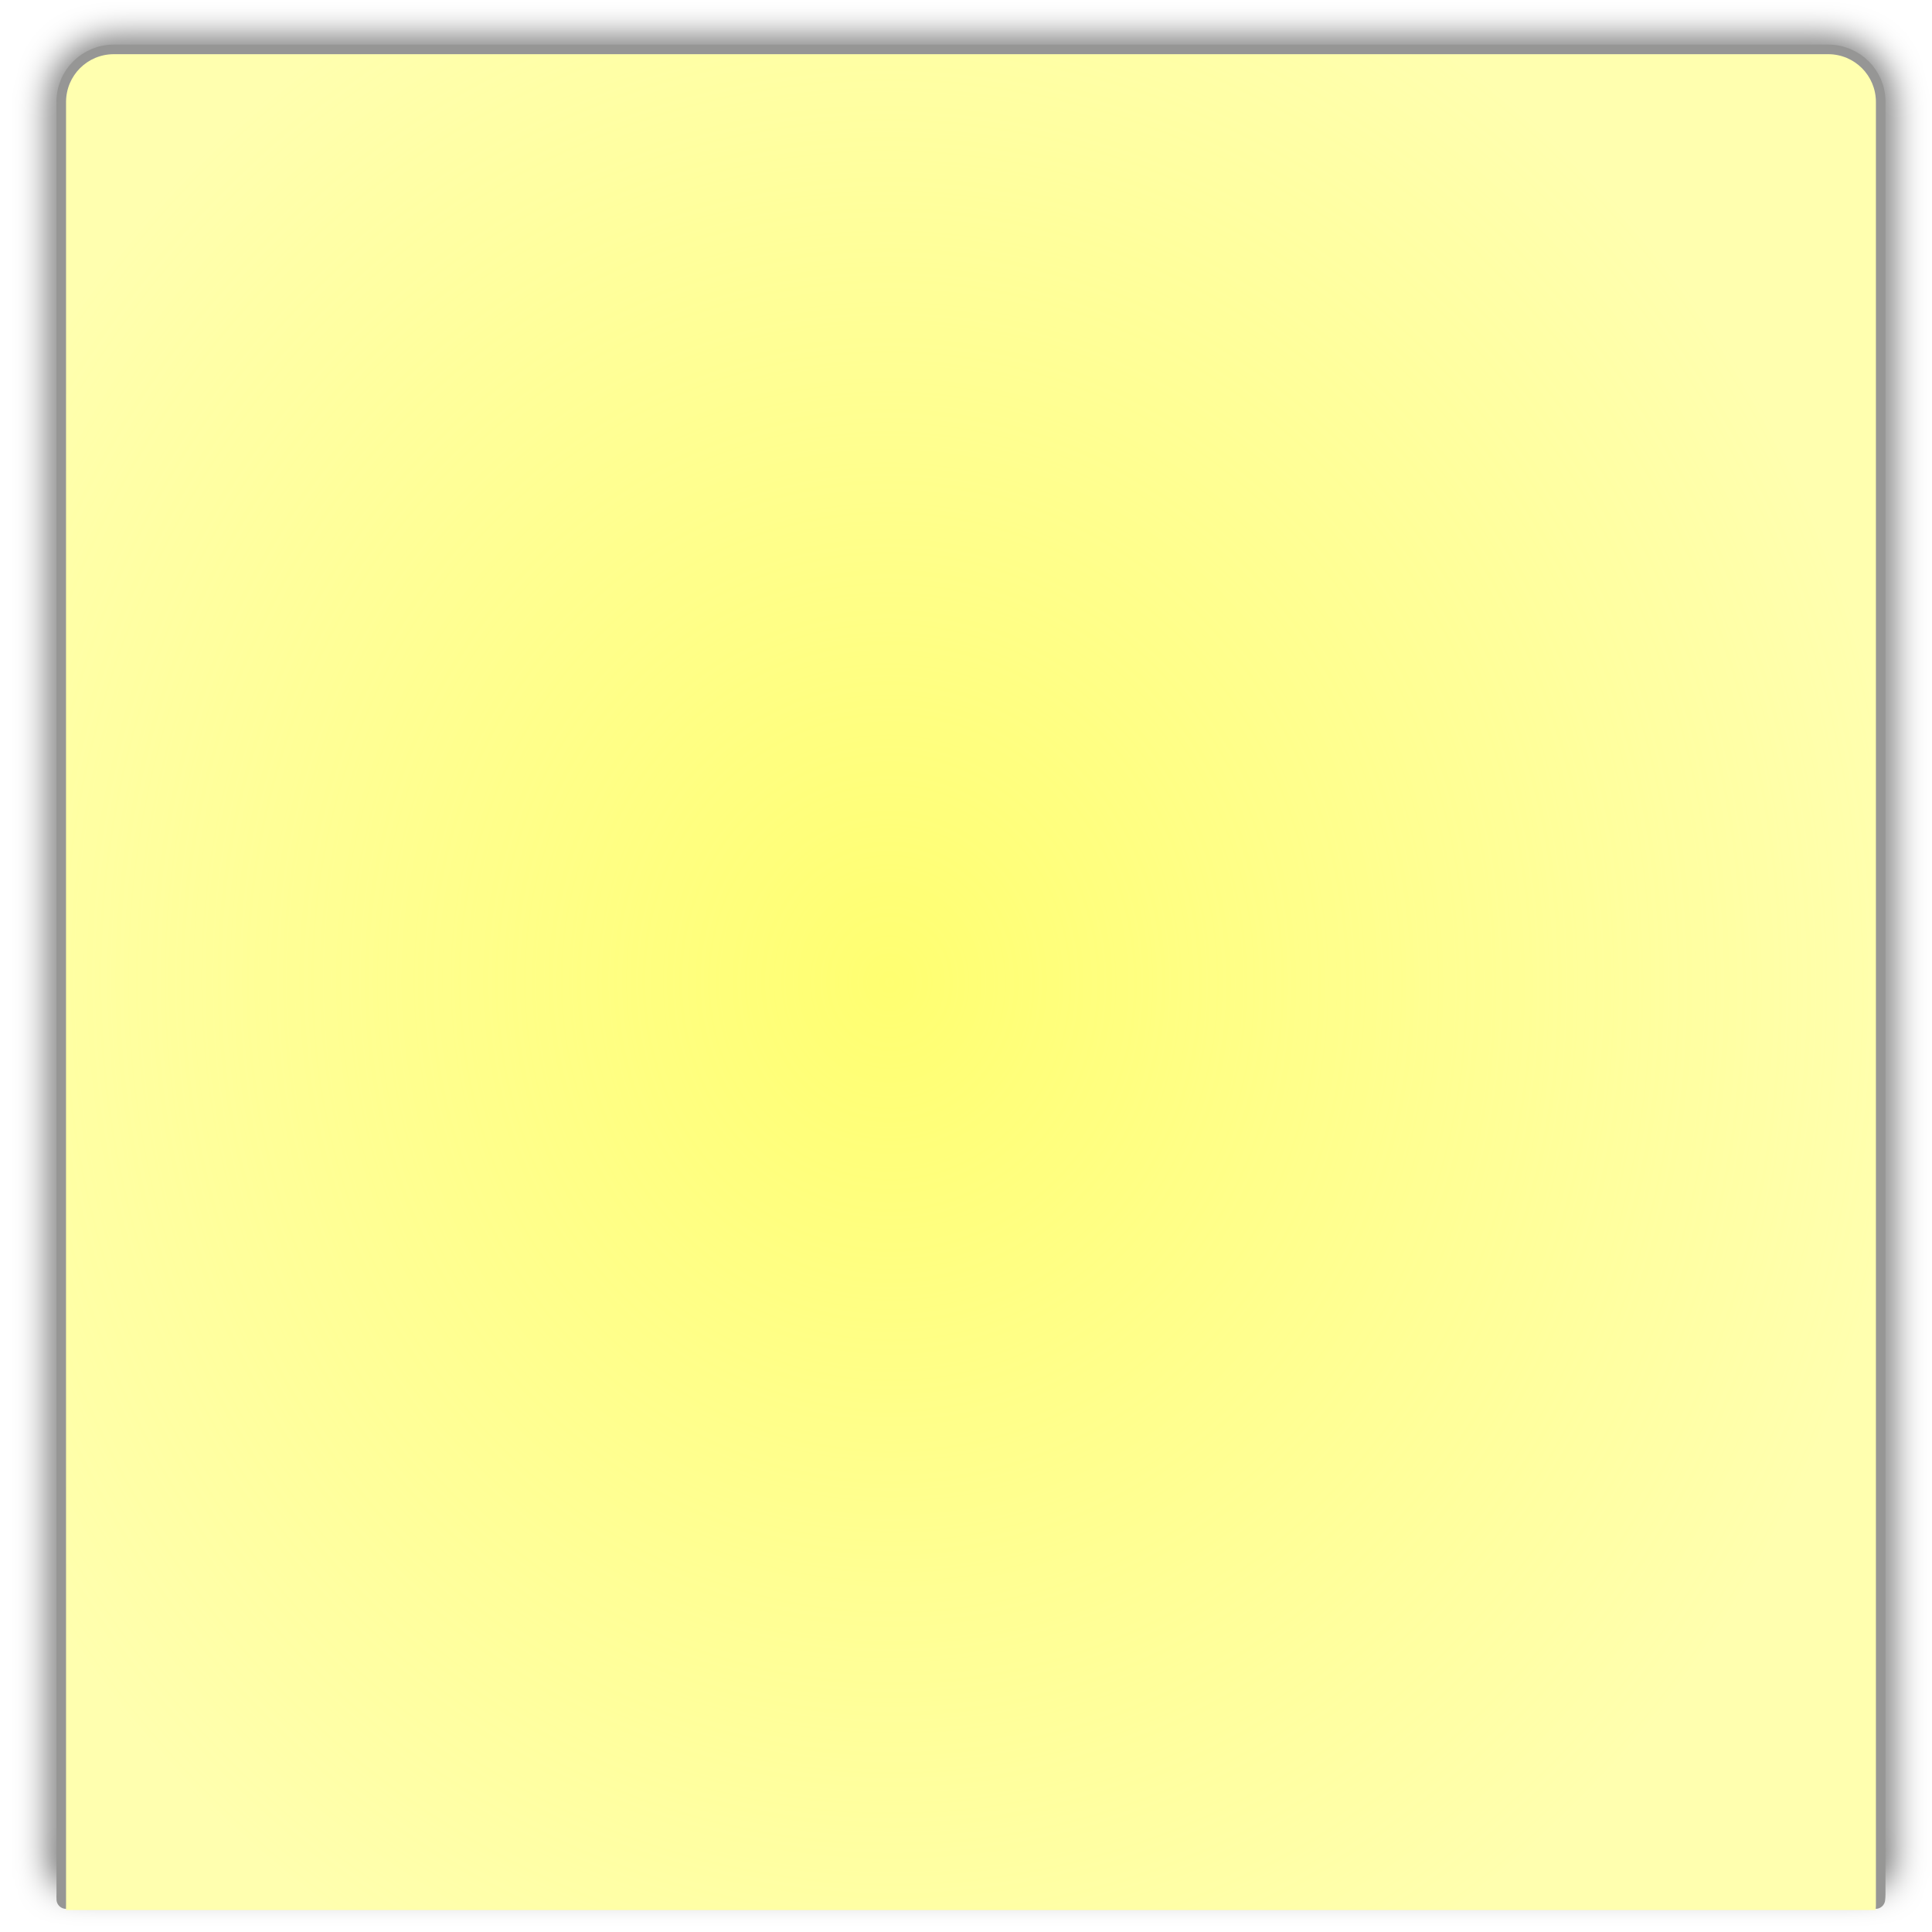
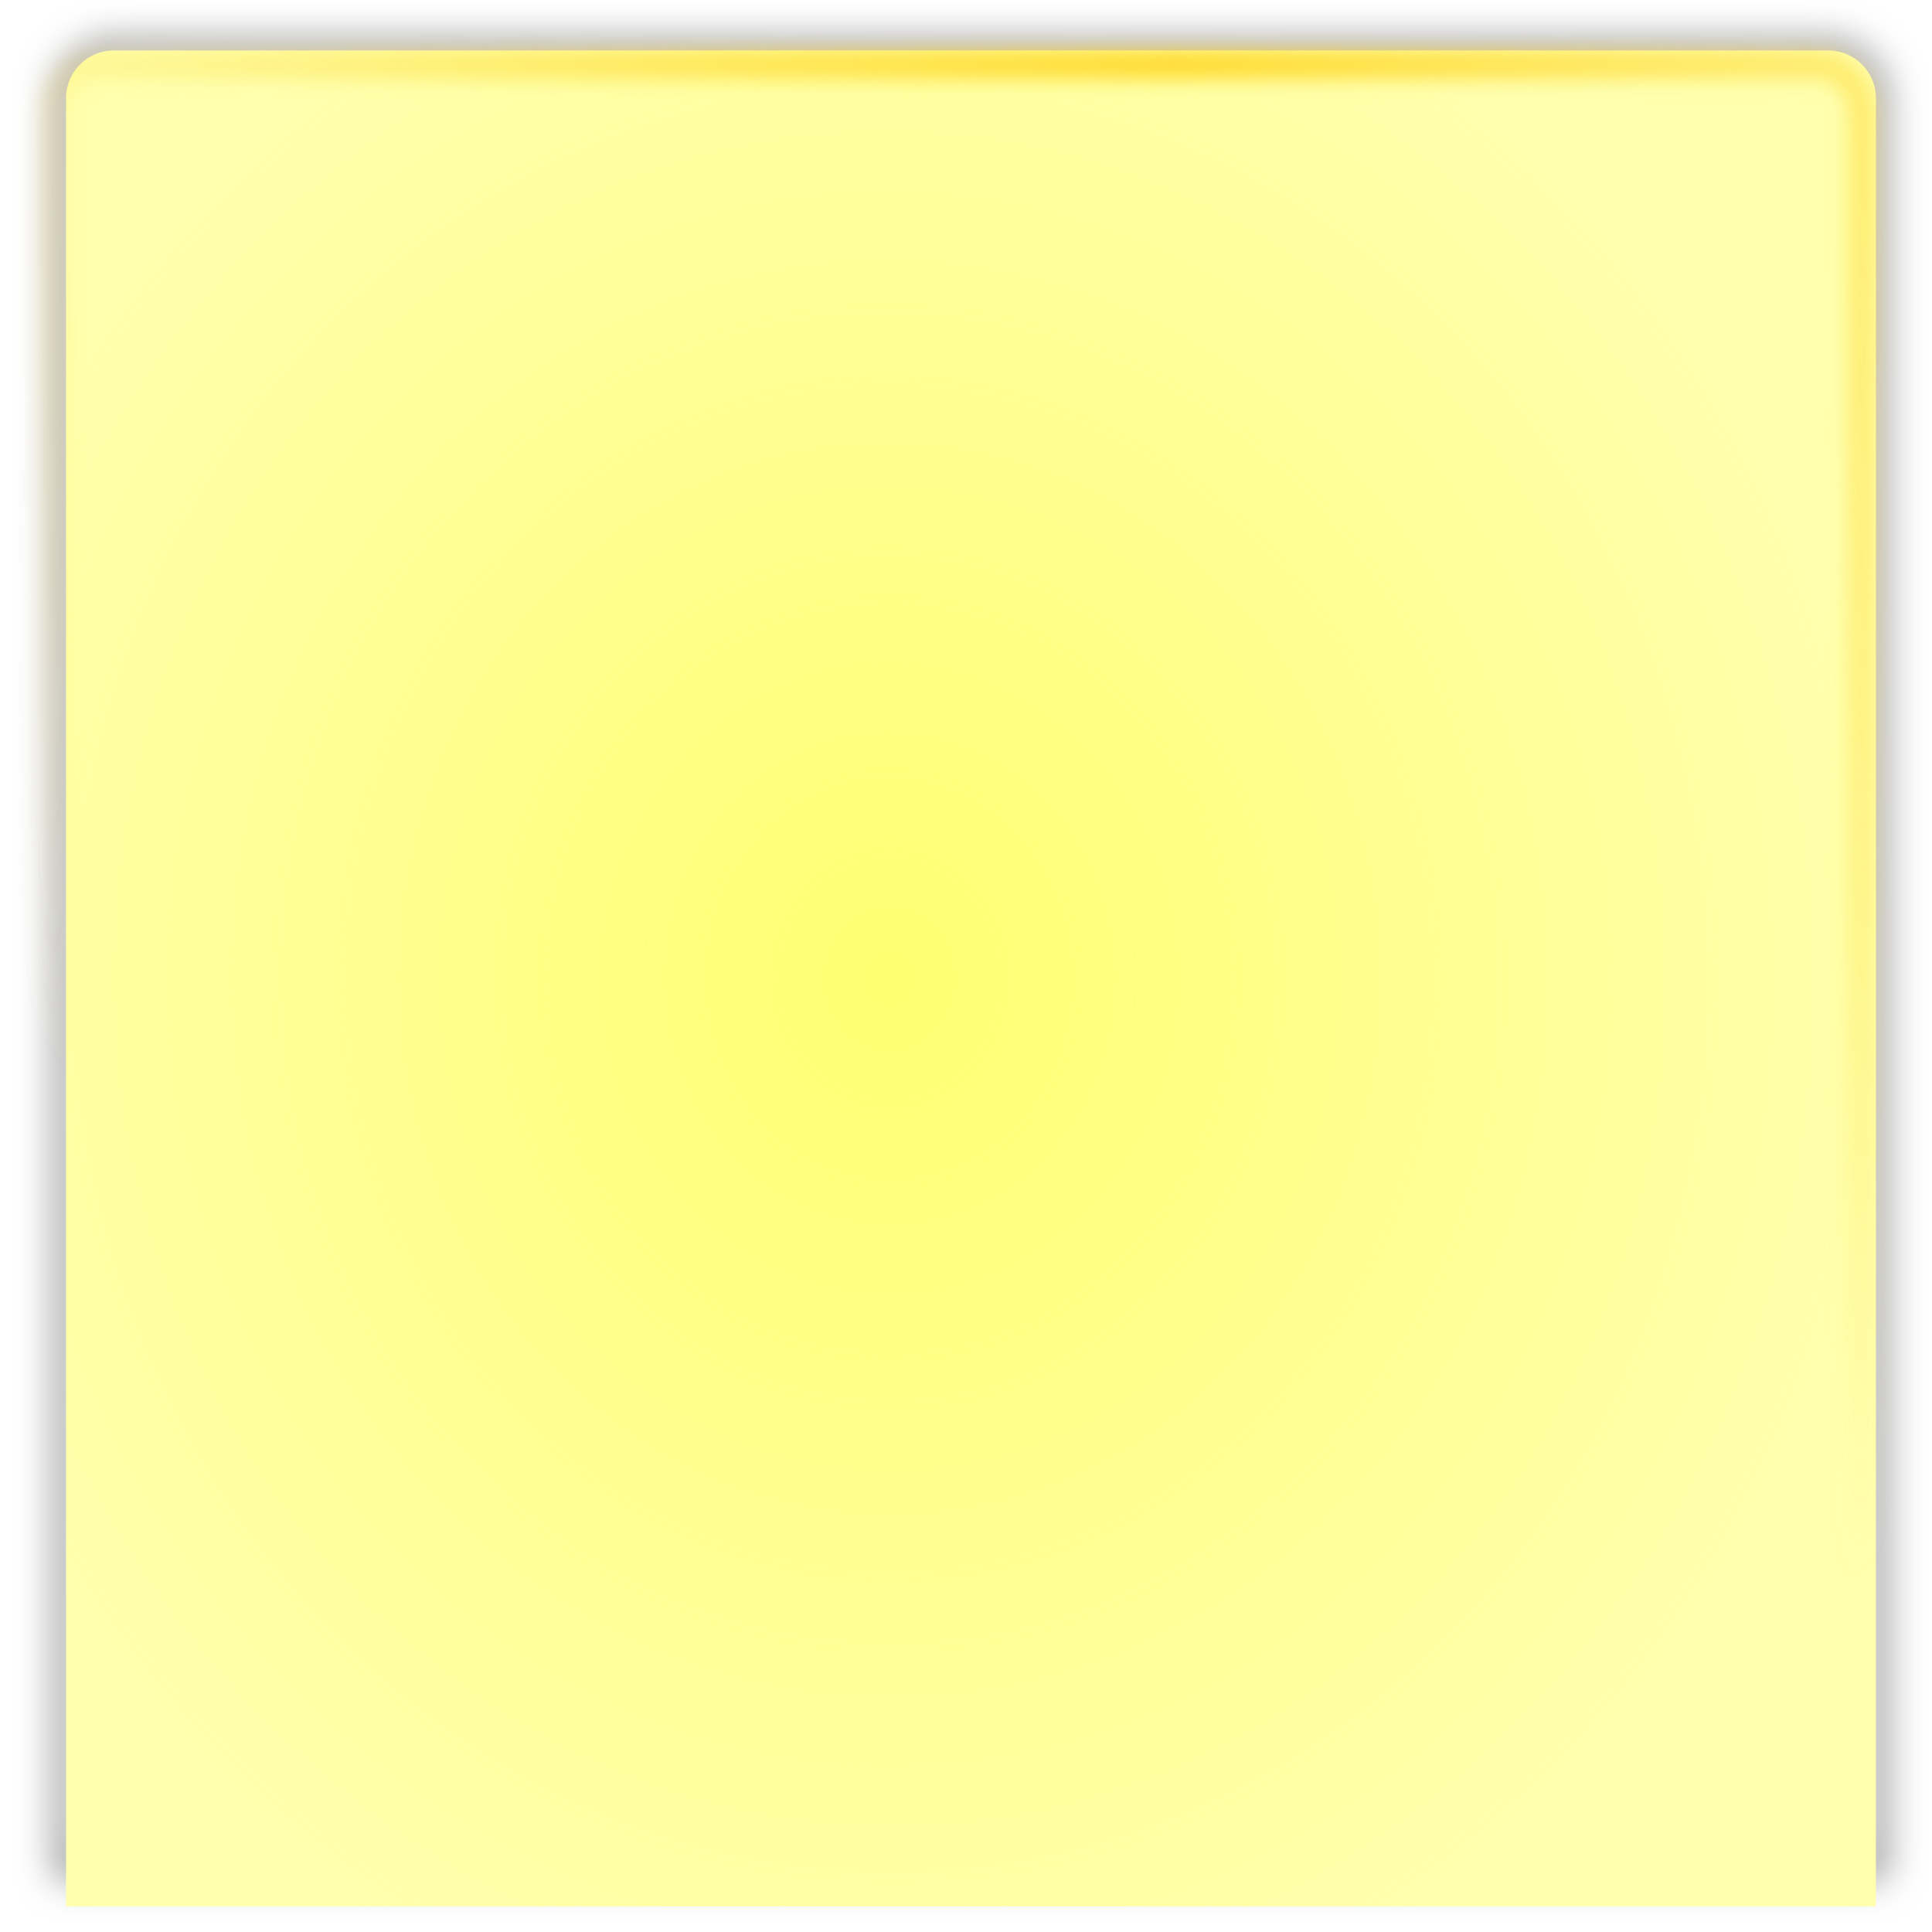
<svg xmlns="http://www.w3.org/2000/svg" xmlns:xlink="http://www.w3.org/1999/xlink" width="200" height="200" id="svg2" version="1.0">
  <defs id="defs4">
+     <linearGradient id="linearGradient3177">
+       <stop style="stop-color:#ffcc00;stop-opacity:1;" offset="0" id="stop3179" />
+       <stop style="stop-color:#ffcc00;stop-opacity:0;" offset="1" id="stop3181" />
+     </linearGradient>
    <linearGradient id="linearGradient3217">
      <stop style="stop-color:#524f4a;stop-opacity:0.569;" offset="0" id="stop3219" />
      <stop style="stop-color:#000000;stop-opacity:0.557;" offset="1" id="stop3221" />
    </linearGradient>
    <linearGradient id="linearGradient3209">
      <stop style="stop-color:#ffff71;stop-opacity:1;" offset="0" id="stop3211" />
      <stop style="stop-color:#ffff71;stop-opacity:0.019;" offset="1" id="stop3213" />
    </linearGradient>
    <linearGradient id="linearGradient3201">
      <stop style="stop-color:#ffff45;stop-opacity:1;" offset="0" id="stop3203" />
      <stop style="stop-color:#ffc73f;stop-opacity:0;" offset="1" id="stop3205" />
    </linearGradient>
-     <radialGradient xlink:href="#linearGradient3209" id="radialGradient3235" gradientUnits="userSpaceOnUse" gradientTransform="matrix(1.117299,-2.2226315e-2,-2.4268525e-2,-1.219959,-10.52926,215.6346)" cx="93.842" cy="91.708" fx="93.842" fy="91.708" r="94.676" />
-     <filter id="filter3245">
-       <feGaussianBlur stdDeviation="1.874" id="feGaussianBlur3247" />
+     <radialGradient xlink:href="#linearGradient3209" id="radialGradient3235" gradientUnits="userSpaceOnUse" gradientTransform="matrix(1.117299,-2.2226315e-2,-2.4268525e-2,-1.219959,-10.52926,215.2491)" cx="93.842" cy="91.708" fx="93.842" fy="91.708" r="94.676" />
+     <radialGradient xlink:href="#linearGradient3177" id="radialGradient3183" cx="98.384" cy="174.471" fx="98.384" fy="174.471" r="94.672" gradientTransform="matrix(1.490067,-2.830177e-8,5.2658909e-8,1.93277,-25.26878,-142.9747)" gradientUnits="userSpaceOnUse" />
+     <filter id="filter3209">
+       <feGaussianBlur stdDeviation="0.961" id="feGaussianBlur3211" />
+     </filter>
+     <filter id="filter3229">
+       <feGaussianBlur stdDeviation="1.874" id="feGaussianBlur3231" />
    </filter>
  </defs>
  <g id="layer1">
-     <path style="fill:none;fill-opacity:1;stroke:#000000;stroke-width:1.94;stroke-linecap:round;stroke-linejoin:round;stroke-miterlimit:4;stroke-dasharray:none;stroke-dashoffset:0;stroke-opacity:1;filter:url(#filter3245)" d="M 8.682,6.551 C 8.666,6.714 8.682,6.866 8.682,7.033 L 8.682,188.97 C 8.682,191.641 10.845,193.792 13.532,193.792 L 187.499,193.792 C 190.186,193.792 192.349,191.641 192.349,188.97 L 192.349,7.033 C 192.349,6.866 192.335,6.714 192.318,6.551 L 8.682,6.551 z" id="path3239" transform="matrix(1.020176,0,0,-1.005692,-2.027923,200.4966)" />
-     <path id="path3197" d="M 6.837,196.613 C 6.82,196.447 6.837,196.291 6.837,196.121 L 6.837,10.528 C 6.837,7.803 9.043,5.609 11.784,5.609 L 189.247,5.609 C 191.988,5.609 194.195,7.803 194.195,10.528 L 194.195,196.121 C 194.195,196.291 194.18,196.447 194.164,196.613 L 6.837,196.613 z" style="fill:none;fill-opacity:1;stroke:#969695;stroke-width:1.979;stroke-linecap:round;stroke-linejoin:round;stroke-miterlimit:4;stroke-dasharray:none;stroke-dashoffset:0;stroke-opacity:1" />
-     <path style="fill:#ffffb0;fill-opacity:1;stroke:#ffffb0;stroke-width:0;stroke-linecap:round;stroke-linejoin:round;stroke-miterlimit:4;stroke-dasharray:none;stroke-dashoffset:0;stroke-opacity:1" d="M 6.838,197.727 C 6.821,197.561 6.838,197.404 6.838,197.233 L 6.838,10.558 C 6.838,7.817 9.045,5.61 11.786,5.61 L 189.246,5.61 C 191.987,5.61 194.193,7.817 194.193,10.558 L 194.193,197.233 C 194.193,197.404 194.179,197.561 194.162,197.727 L 6.838,197.727 z" id="rect2383" />
-     <path id="path3199" d="M 6.838,197.727 C 6.821,197.561 6.838,197.404 6.838,197.233 L 6.838,10.558 C 6.838,7.817 9.045,5.61 11.786,5.61 L 189.246,5.61 C 191.987,5.61 194.193,7.817 194.193,10.558 L 194.193,197.233 C 194.193,197.404 194.179,197.561 194.162,197.727 L 6.838,197.727 z" style="fill:url(#radialGradient3235);fill-opacity:1;stroke:none;stroke-width:0;stroke-linecap:round;stroke-linejoin:round;stroke-miterlimit:4;stroke-dasharray:none;stroke-dashoffset:0;stroke-opacity:1" />
+     <path style="opacity:0.5;fill:none;fill-opacity:1;stroke:#000000;stroke-width:1.94;stroke-linecap:round;stroke-linejoin:round;stroke-miterlimit:4;stroke-dasharray:none;stroke-dashoffset:0;stroke-opacity:1;filter:url(#filter3229)" d="M 8.682,6.551 C 8.666,6.714 8.682,6.866 8.682,7.033 L 8.682,188.97 C 8.682,191.641 10.845,193.792 13.532,193.792 L 187.499,193.792 C 190.186,193.792 192.349,191.641 192.349,188.97 L 192.349,7.033 C 192.349,6.866 192.335,6.714 192.318,6.551 L 8.682,6.551 z" id="path3239" transform="matrix(1.020176,0,0,-1.005692,-2.027923,200.1111)" />
+     <path style="fill:#ffffb0;fill-opacity:1;stroke:#ffffb0;stroke-width:0;stroke-linecap:round;stroke-linejoin:round;stroke-miterlimit:4;stroke-dasharray:none;stroke-dashoffset:0;stroke-opacity:1" d="M 6.838,197.342 C 6.821,197.175 6.838,197.018 6.838,196.847 L 6.838,10.172 C 6.838,7.431 9.045,5.225 11.786,5.225 L 189.246,5.225 C 191.987,5.225 194.193,7.431 194.193,10.172 L 194.193,196.847 C 194.193,197.018 194.179,197.175 194.162,197.342 L 6.838,197.342 z" id="rect2383" />
+     <path id="path3199" d="M 6.838,197.342 C 6.821,197.175 6.838,197.018 6.838,196.847 L 6.838,10.172 C 6.838,7.431 9.045,5.225 11.786,5.225 L 189.246,5.225 C 191.987,5.225 194.193,7.431 194.193,10.172 L 194.193,196.847 C 194.193,197.018 194.179,197.175 194.162,197.342 L 6.838,197.342 z" style="fill:url(#radialGradient3235);fill-opacity:1;stroke:none;stroke-width:0;stroke-linecap:round;stroke-linejoin:round;stroke-miterlimit:4;stroke-dasharray:none;stroke-dashoffset:0;stroke-opacity:1" />
+     <path style="opacity:0.7;fill:none;fill-opacity:1;stroke:url(#radialGradient3183);stroke-width:3;stroke-linecap:round;stroke-linejoin:round;stroke-miterlimit:4;stroke-dasharray:none;stroke-dashoffset:0;stroke-opacity:1;filter:url(#filter3209)" d="M 5.368,1.734 C 5.351,1.9 5.368,2.056 5.368,2.226 L 5.368,187.819 C 5.368,190.544 7.575,192.738 10.316,192.738 L 187.779,192.738 C 190.52,192.738 192.726,190.544 192.726,187.819 L 192.726,2.226 C 192.726,2.056 192.712,1.9 192.695,1.734 L 5.368,1.734 z" id="path2405" transform="matrix(1,0,0,-1,0,199.4297)" />
  </g>
</svg>
